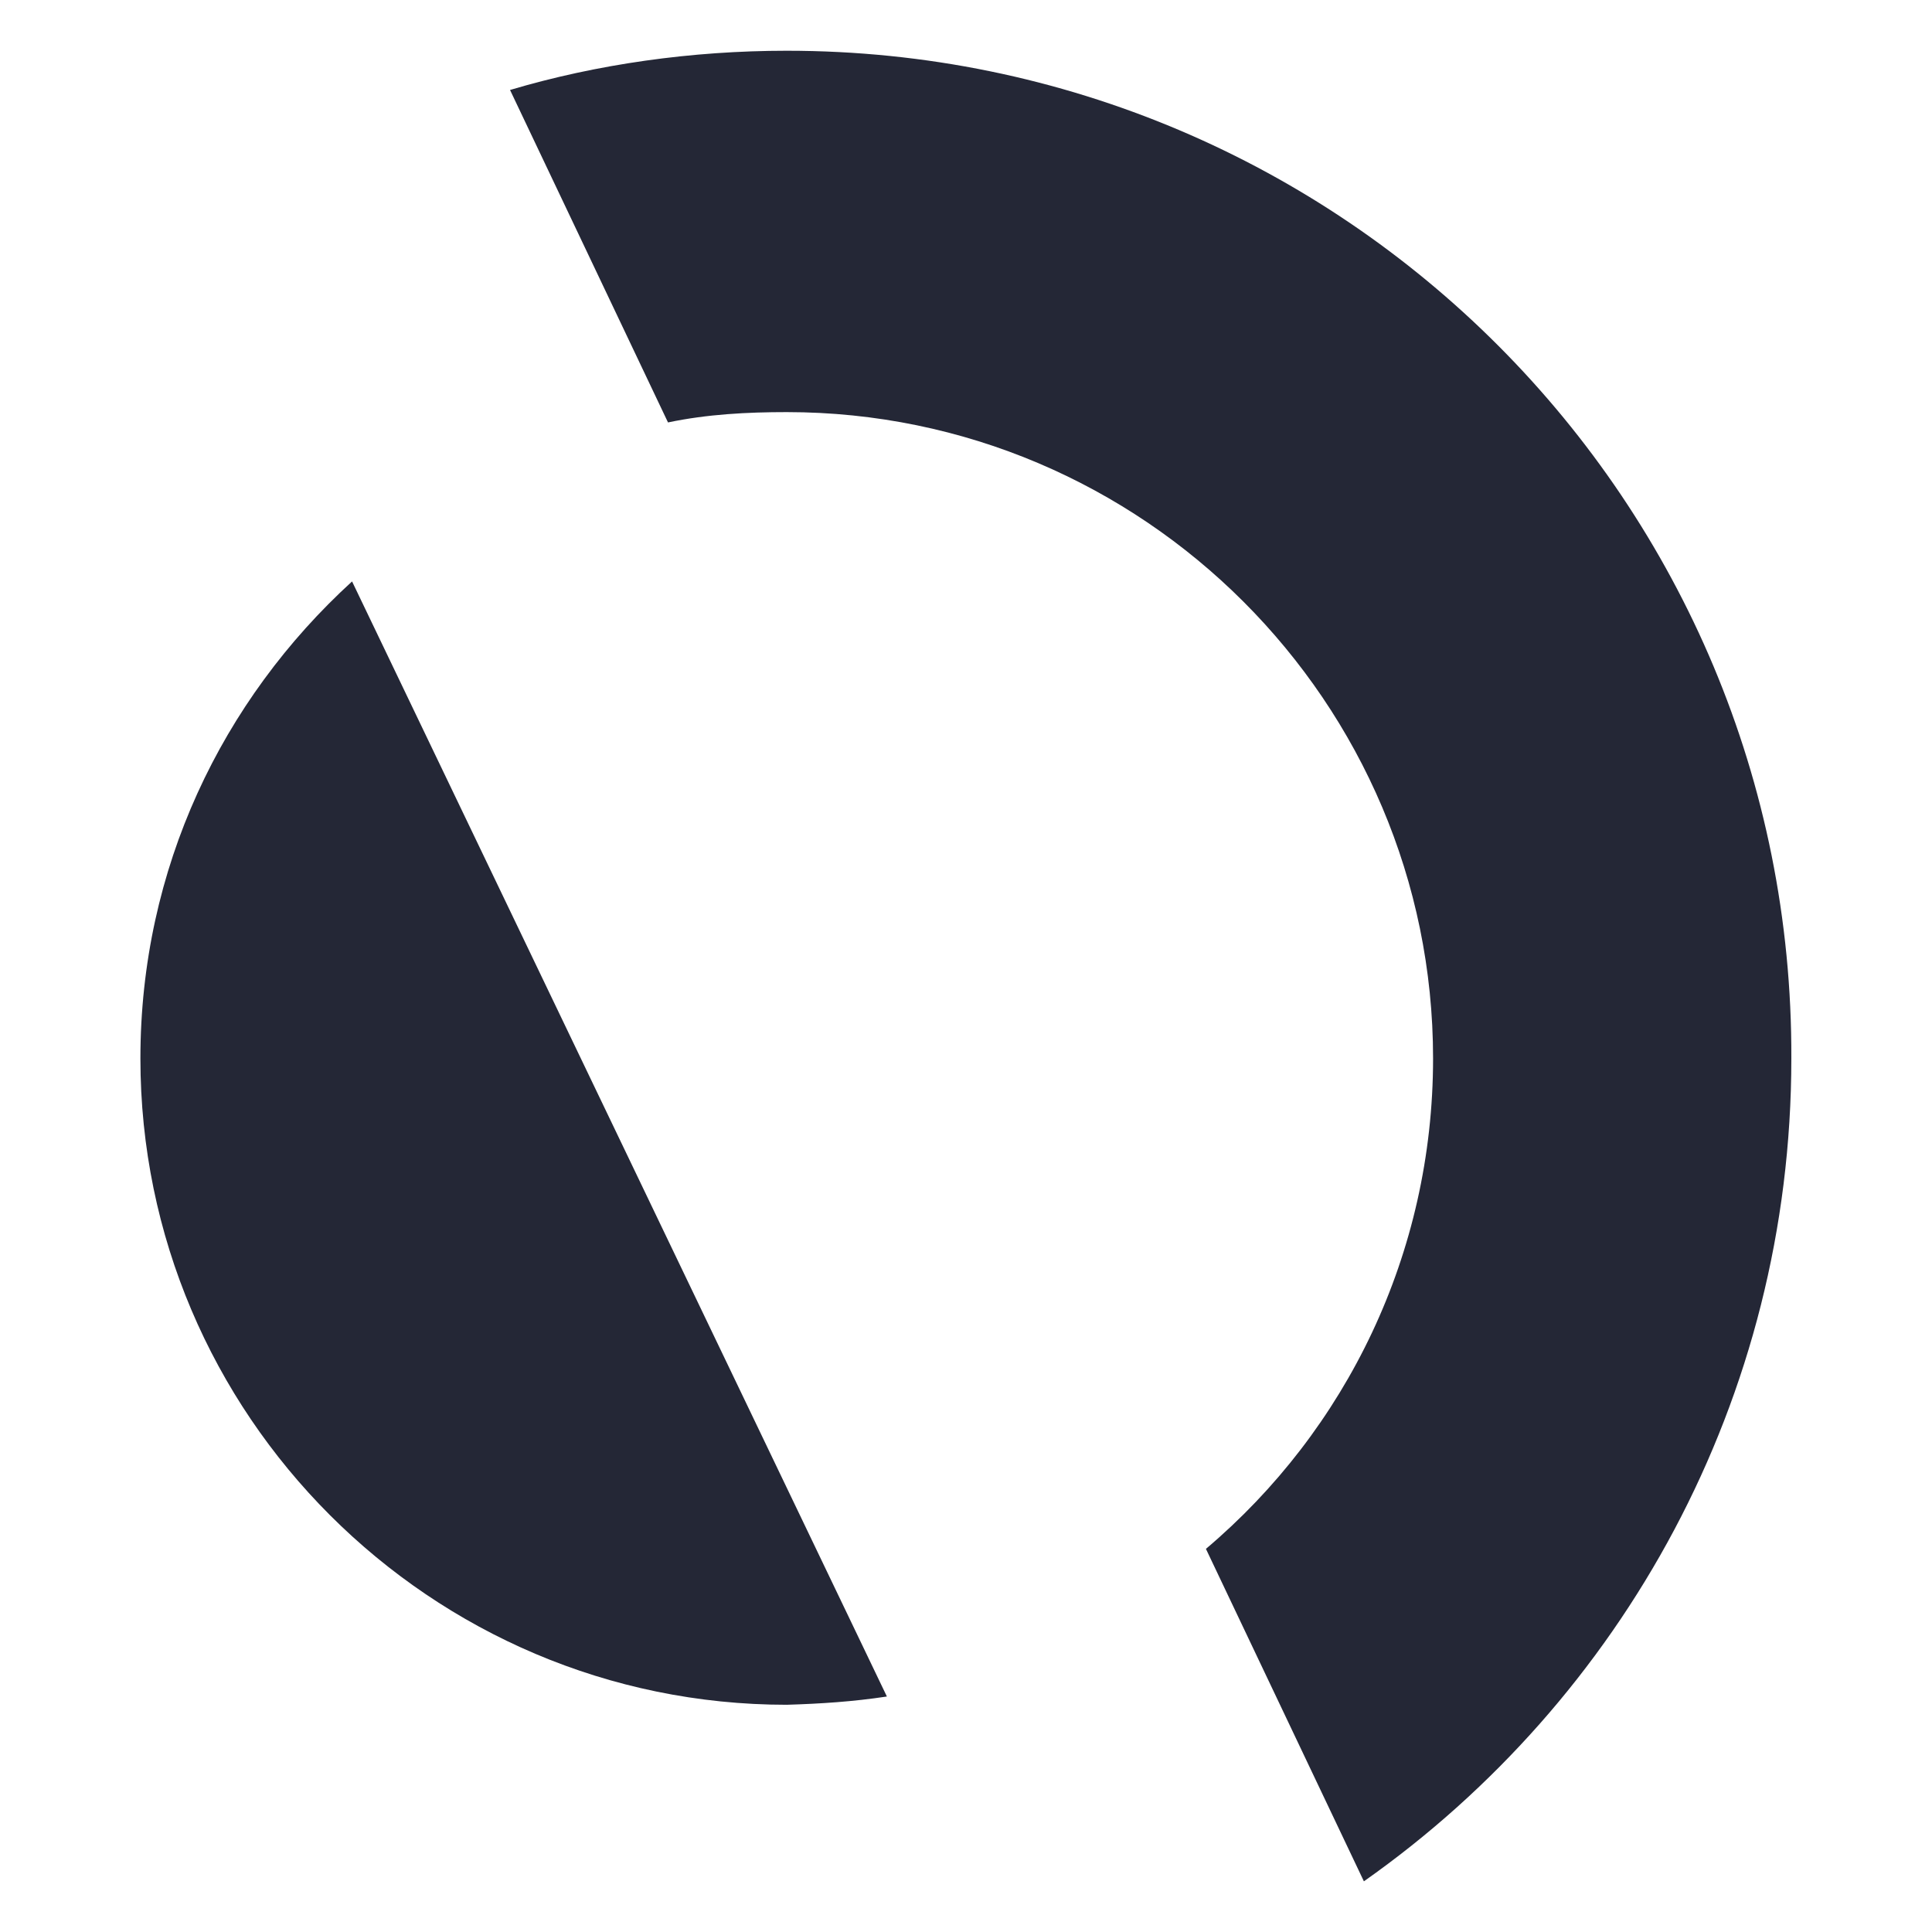
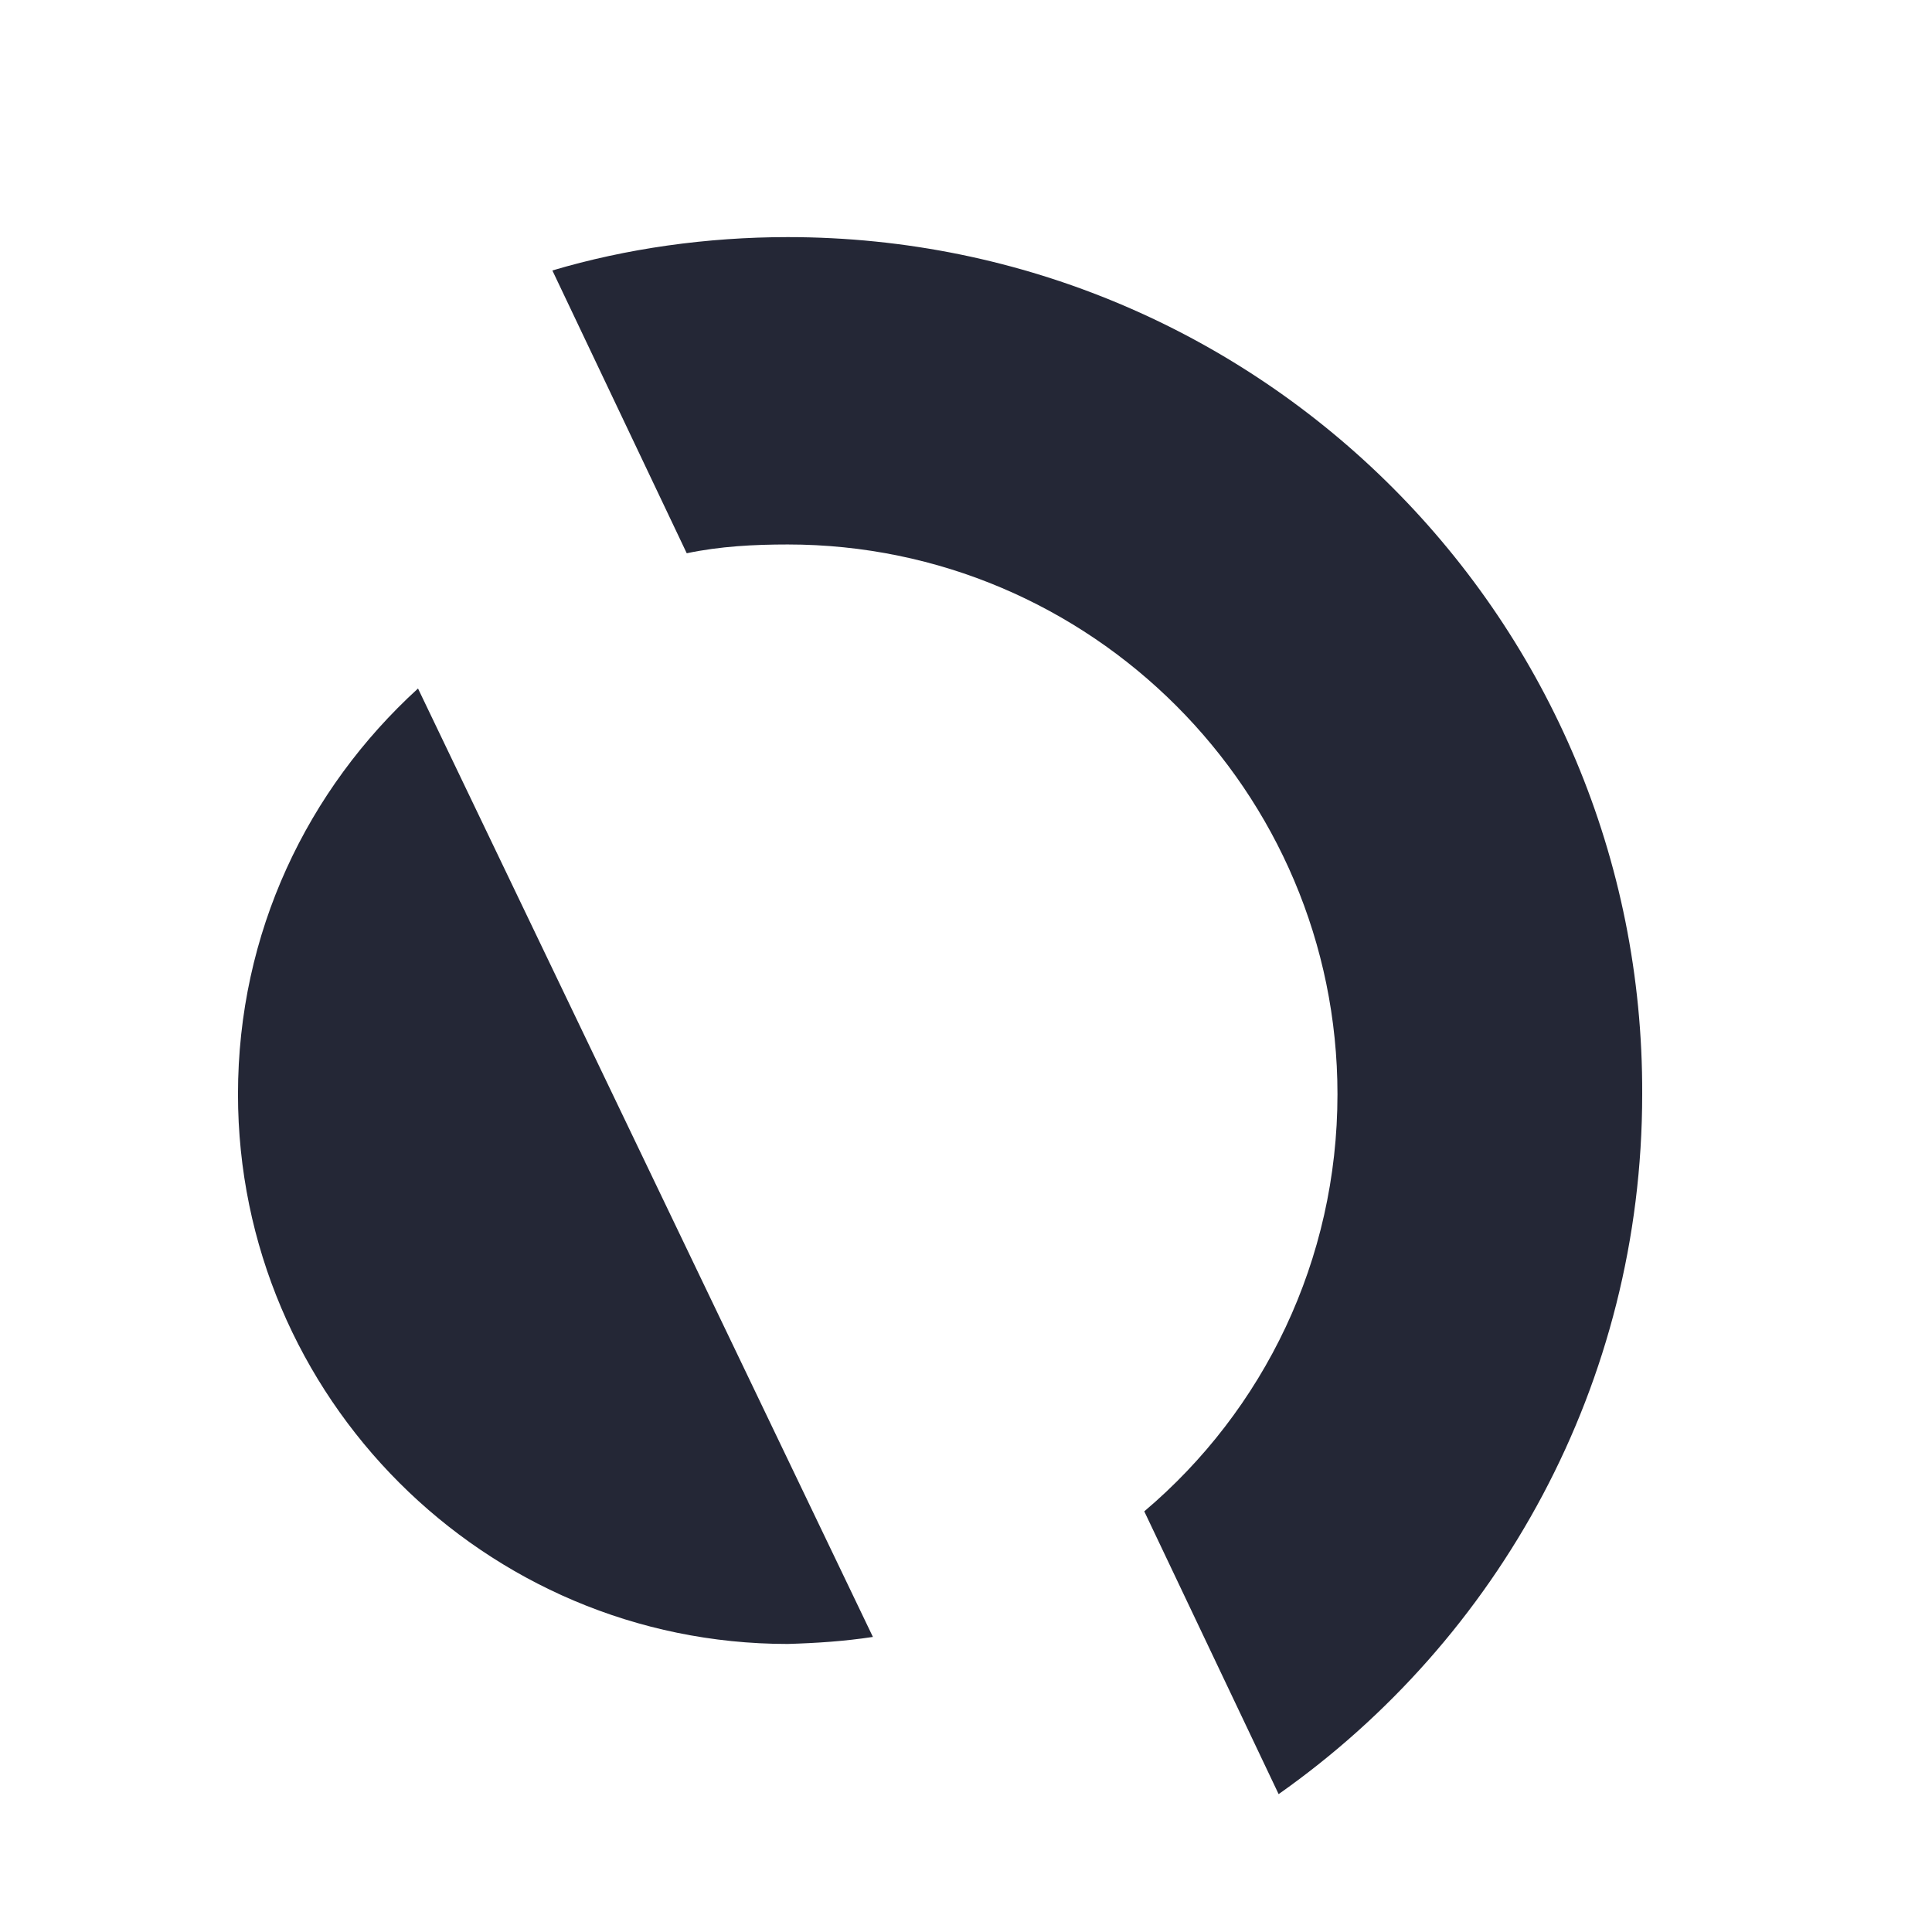
- <svg xmlns="http://www.w3.org/2000/svg" version="1.1" id="Layer_1" x="0px" y="0px" viewBox="0 0 1000 1000" style="enable-background:new 0 0 1000 1000;" xml:space="preserve">
-   <style type="text/css">
- 		.st0{fill:#242736;}
- 	</style>
-   <g transform="matrix(5.344092 0 0 5.344092 -72.14965 -118.0258)">
-     <path class="st0" d="M99.4,186.4l-51.8-108C35,89.9,27.1,106.2,27.1,124.6c0,34.5,28.1,62.6,62.6,62.6C93,187.1,96.1,186.9,99.4,186.4" />
-     <path class="st0" d="M78.2,63c3.8-0.8,7.7-1,11.5-1c34.5,0,62.6,28.1,62.6,62.6c0,18.9-8.4,36-22,47.5l15.3,32.2c25-17.6,41.4-46.7,41.4-79.7C187.2,70.7,143.6,27,89.7,27c-9.2,0-18.4,1.3-26.8,3.8L78.2,63z" />
+ <svg xmlns="http://www.w3.org/2000/svg" fill="#242736" viewBox="0 0 220 220">
+   <g>
+     <path d="M99.4,186.4l-51.8-108C35,89.9,27.1,106.2,27.1,124.6c0,34.5,28.1,62.6,62.6,62.6C93,187.1,96.1,186.9,99.4,186.4" />
+     <path d="M78.2,63c3.8-0.8,7.7-1,11.5-1c34.5,0,62.6,28.1,62.6,62.6c0,18.9-8.4,36-22,47.5l15.3,32.2c25-17.6,41.4-46.7,41.4-79.7C187.2,70.7,143.6,27,89.7,27c-9.2,0-18.4,1.3-26.8,3.8L78.2,63z" />
  </g>
</svg>
